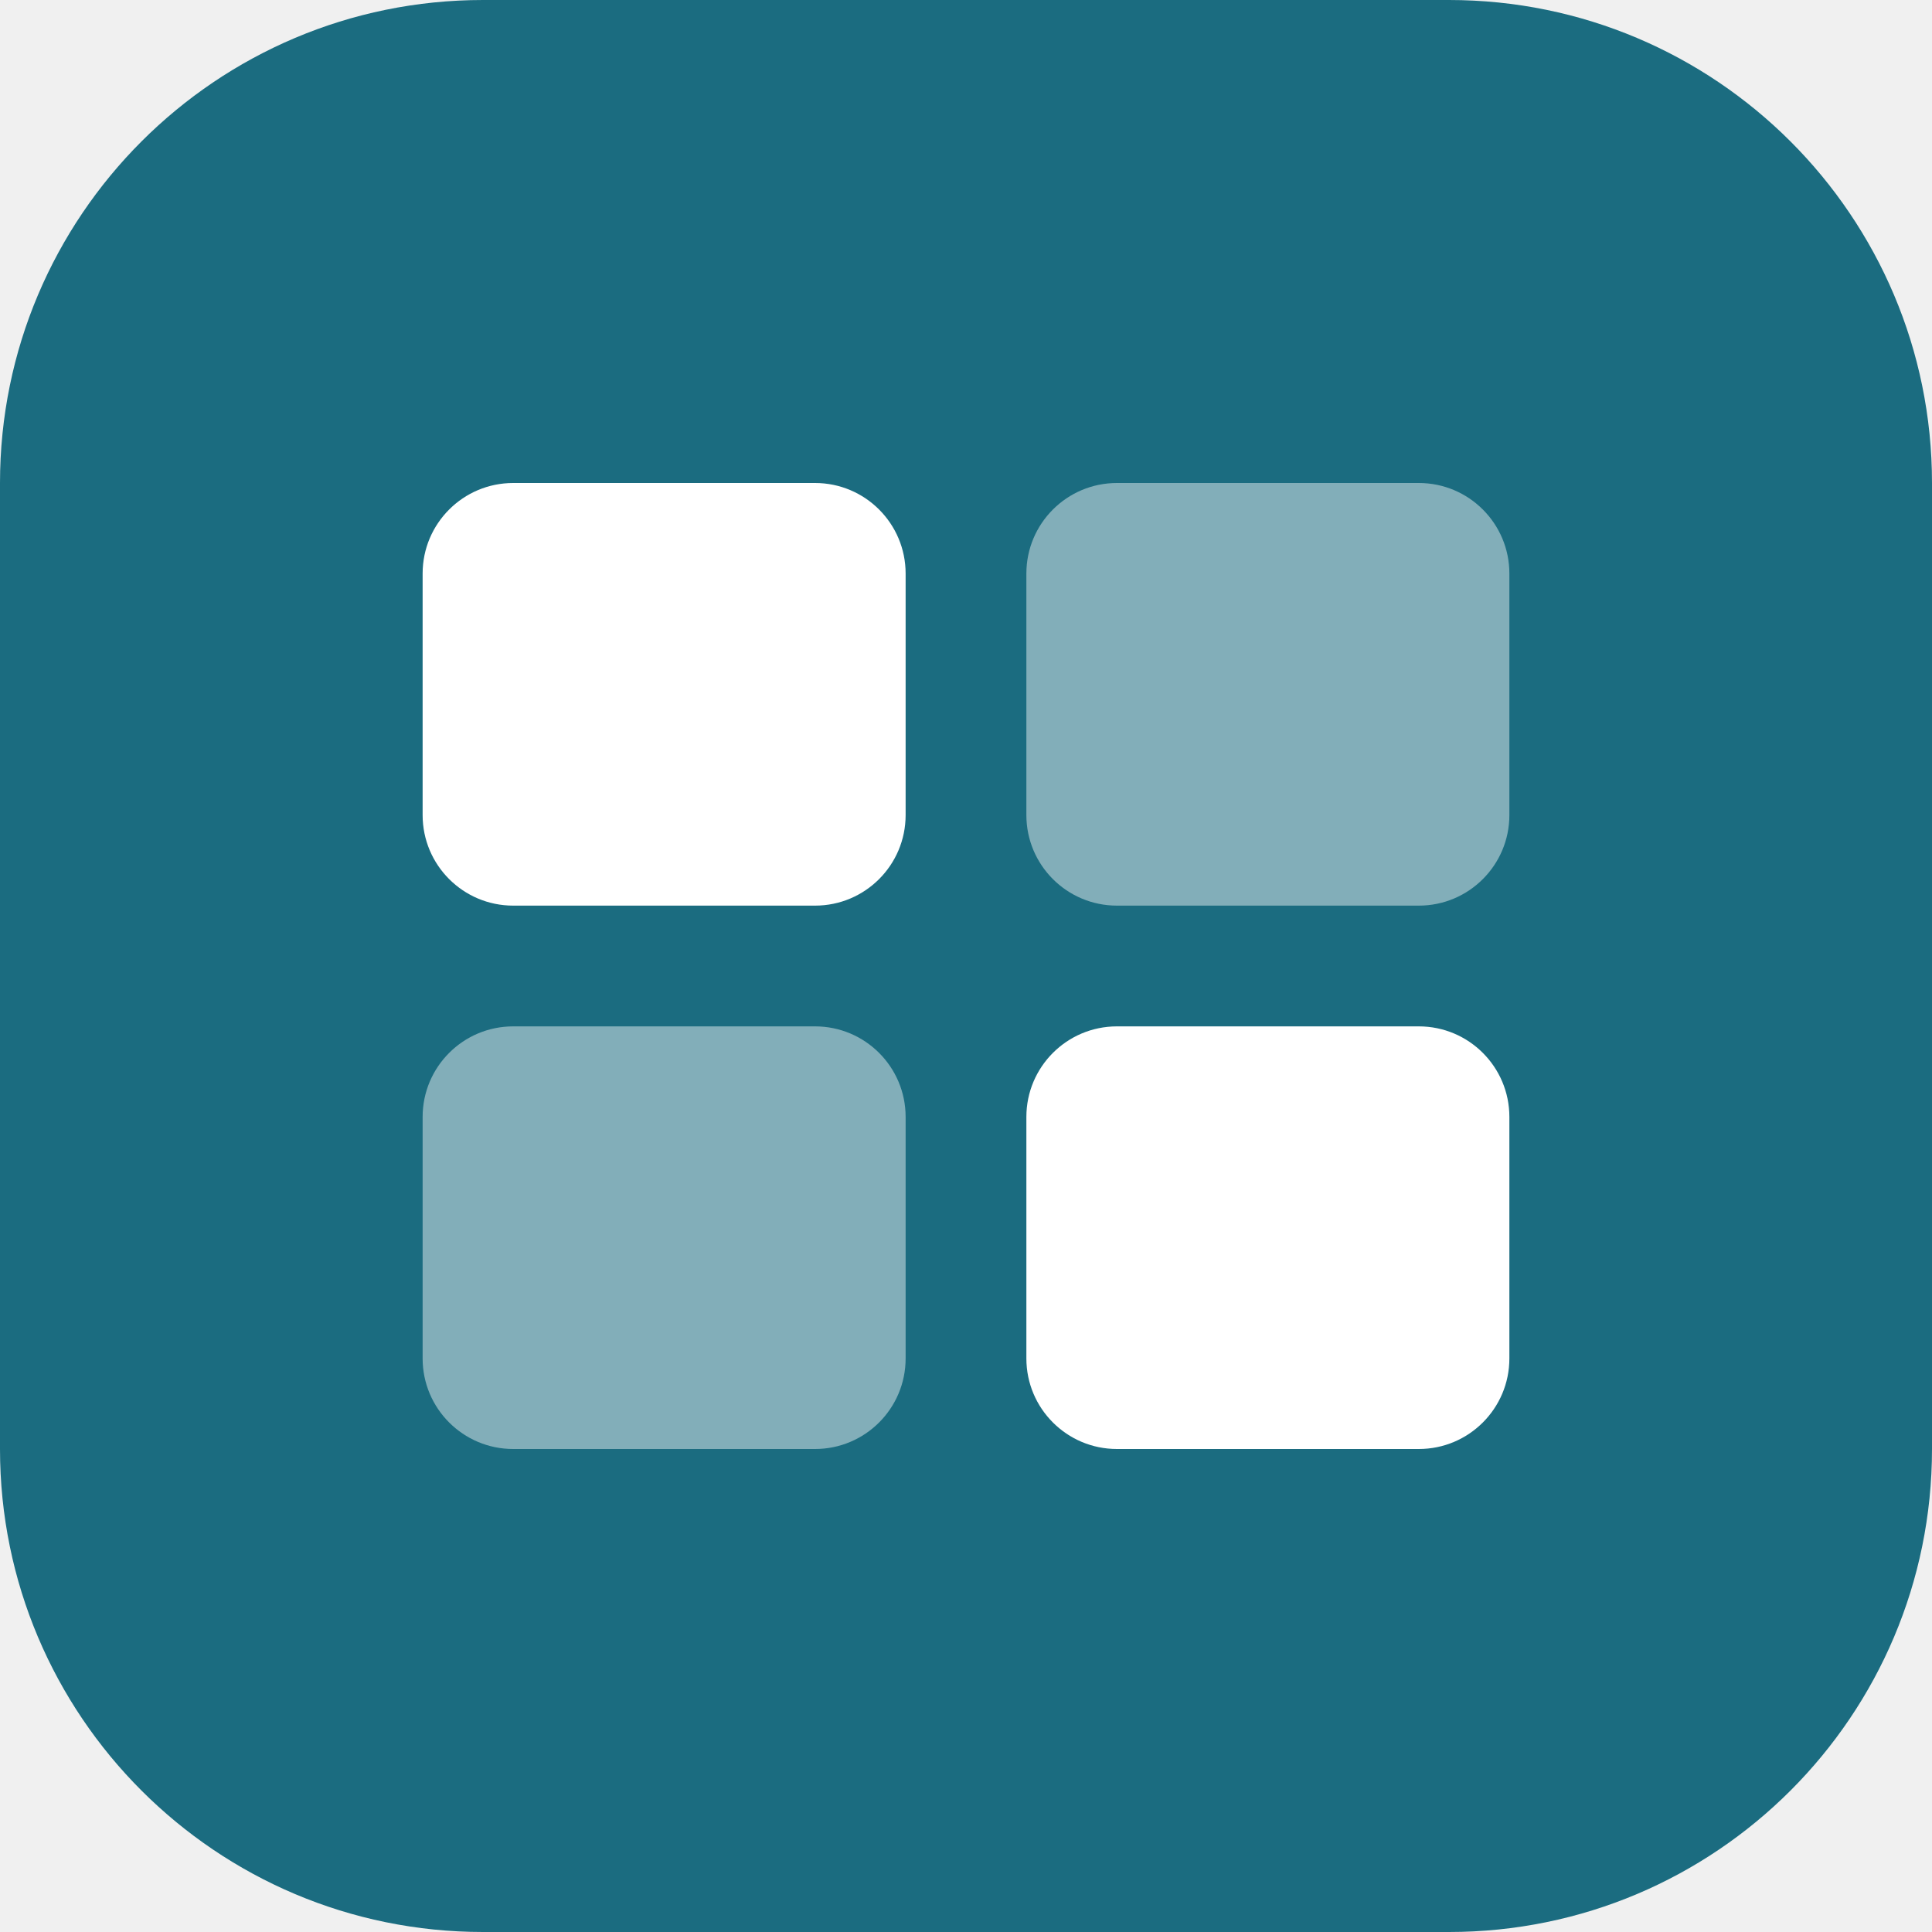
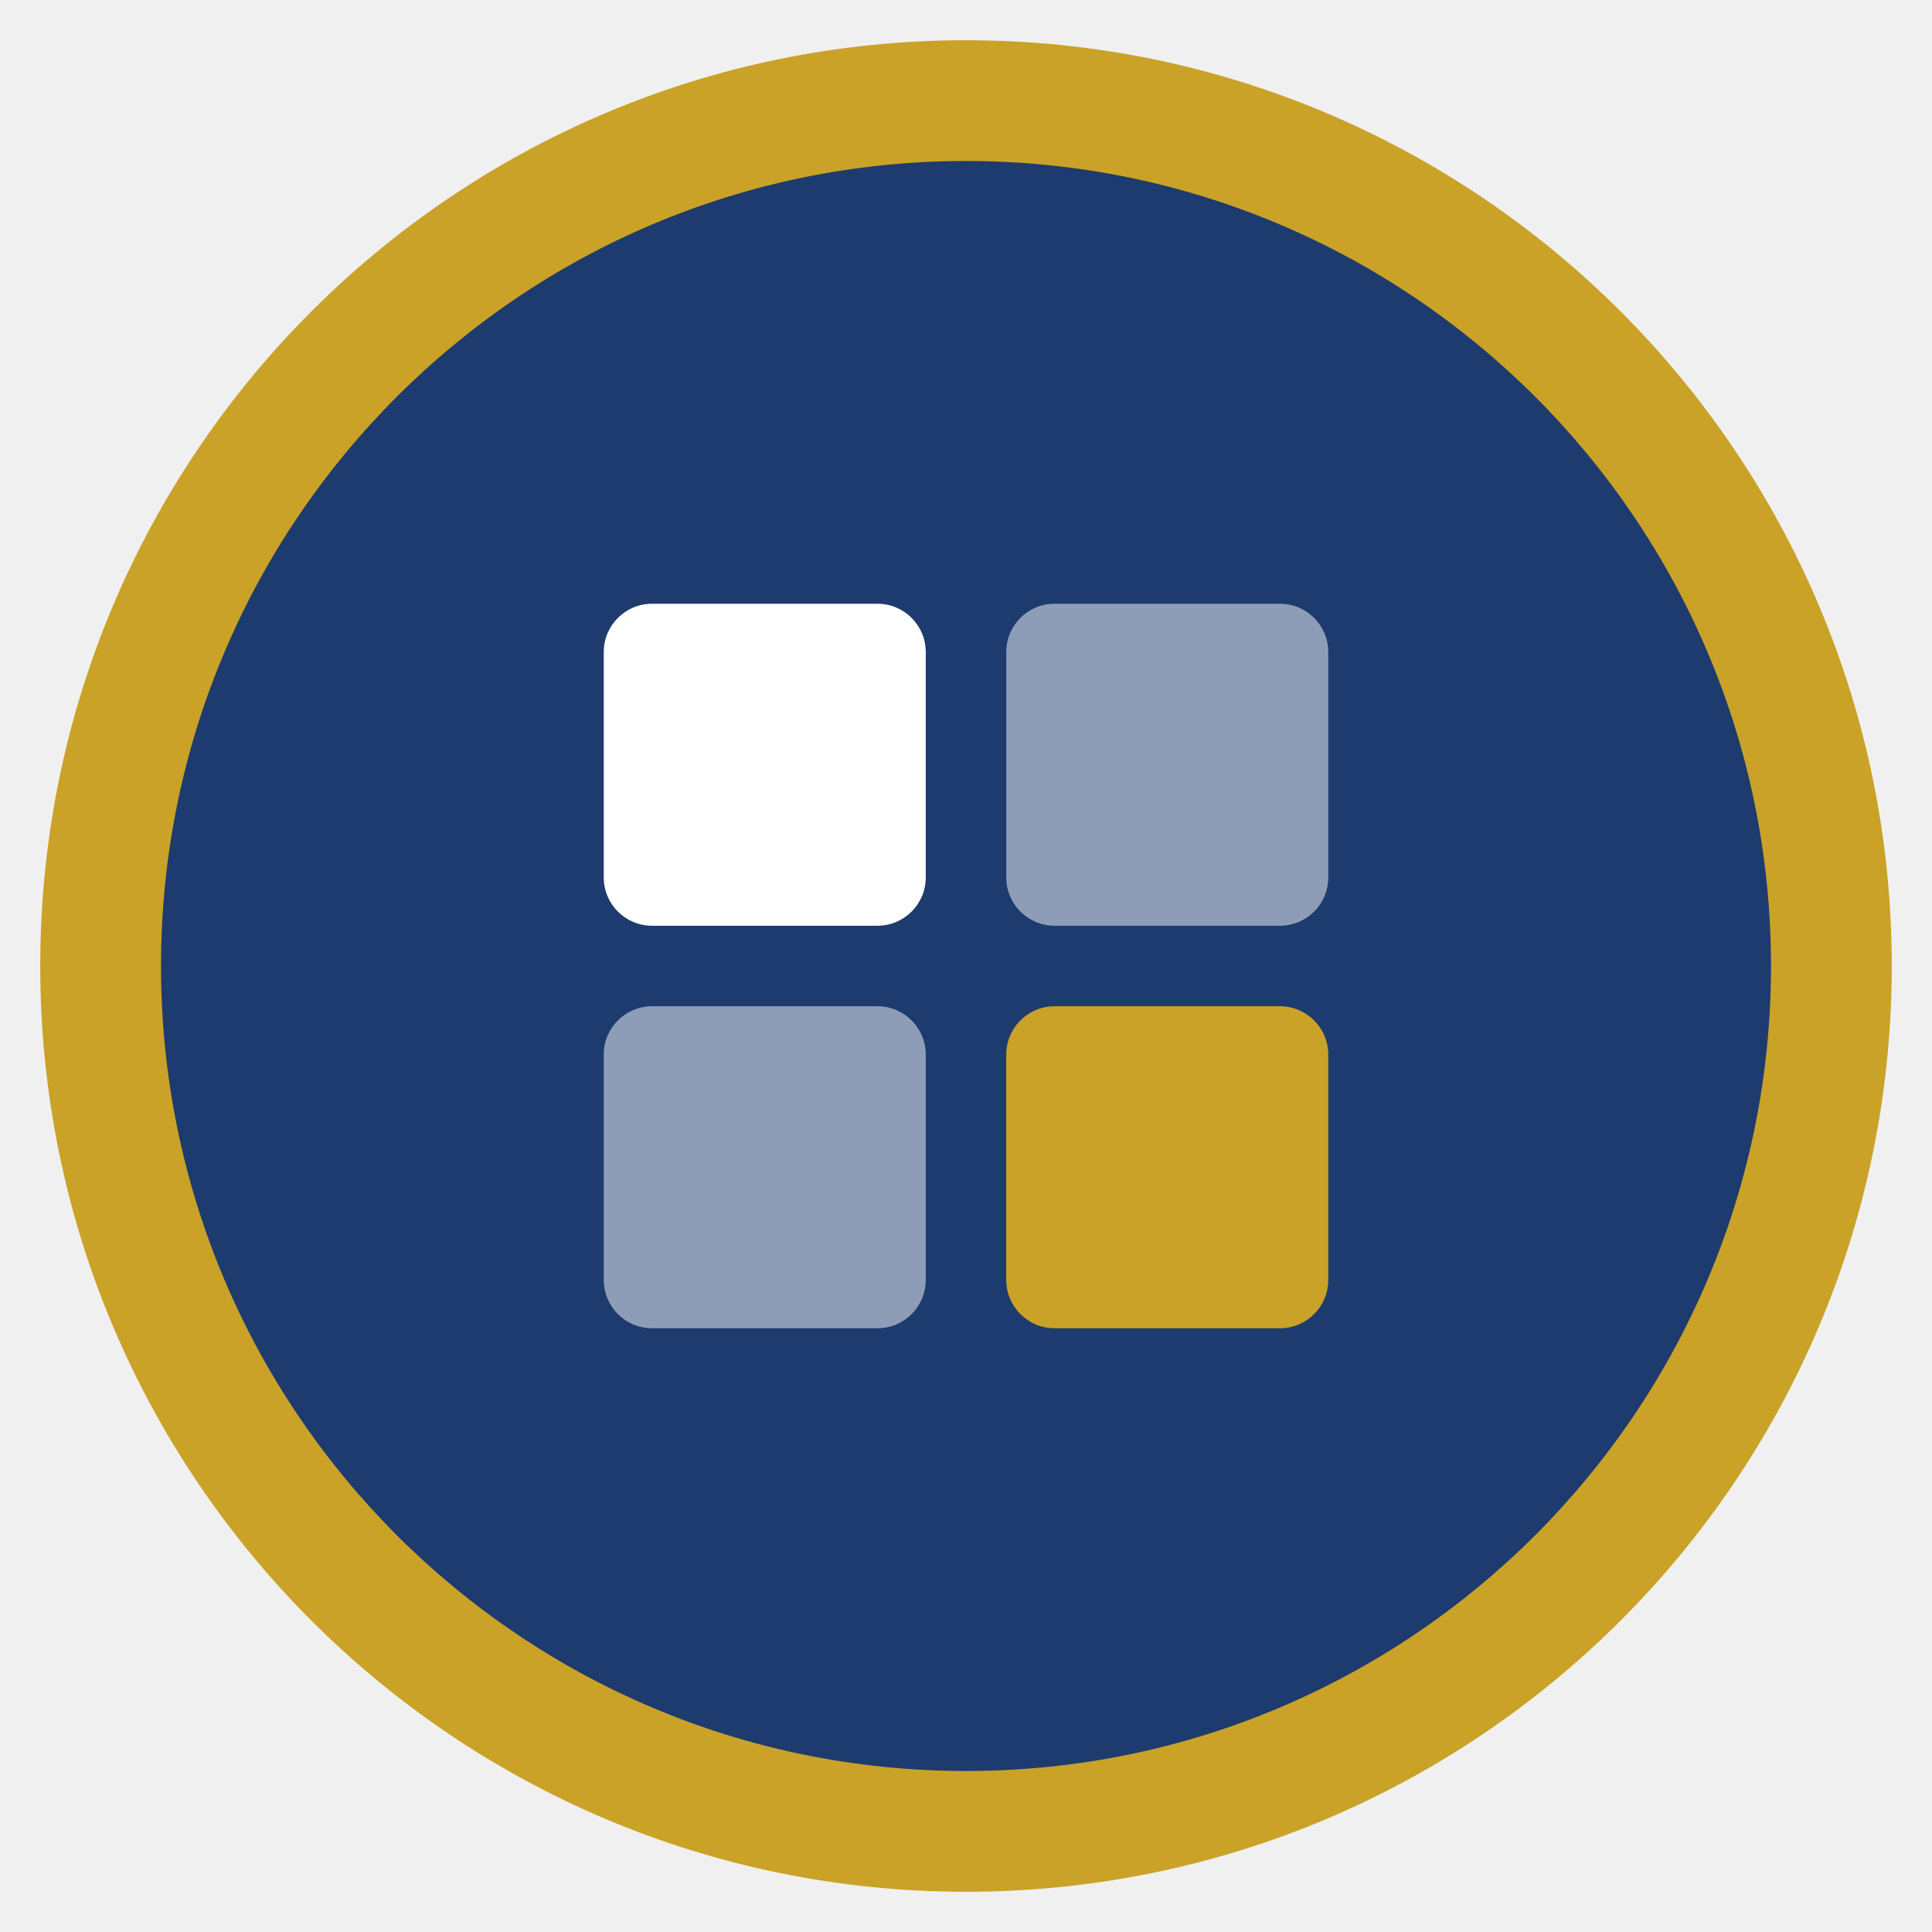
- <svg xmlns="http://www.w3.org/2000/svg" viewBox="0 0 32 32">
-   <rect width="32" height="32" rx="8" fill="#1b6c80" />
-   <rect x="7" y="8" width="8" height="7" rx="1.5" fill="#fff" />
-   <rect x="17" y="8" width="8" height="7" rx="1.5" fill="#fff" opacity=".45" />
-   <rect x="7" y="17" width="8" height="7" rx="1.5" fill="#fff" opacity=".45" />
-   <rect x="17" y="17" width="8" height="7" rx="1.5" fill="#fff" />
+ <svg xmlns="http://www.w3.org/2000/svg" viewBox="0 0 48 48">
+   <circle cx="24" cy="24" r="23" fill="#c9a227" />
+   <circle cx="24" cy="24" r="20" fill="#1d3b6e" />
+   <rect x="15" y="15" width="8" height="8" rx="1.2" fill="#fff" />
+   <rect x="25" y="15" width="8" height="8" rx="1.2" fill="#fff" opacity=".5" />
+   <rect x="15" y="25" width="8" height="8" rx="1.2" fill="#fff" opacity=".5" />
+   <rect x="25" y="25" width="8" height="8" rx="1.2" fill="#c9a227" />
</svg>
